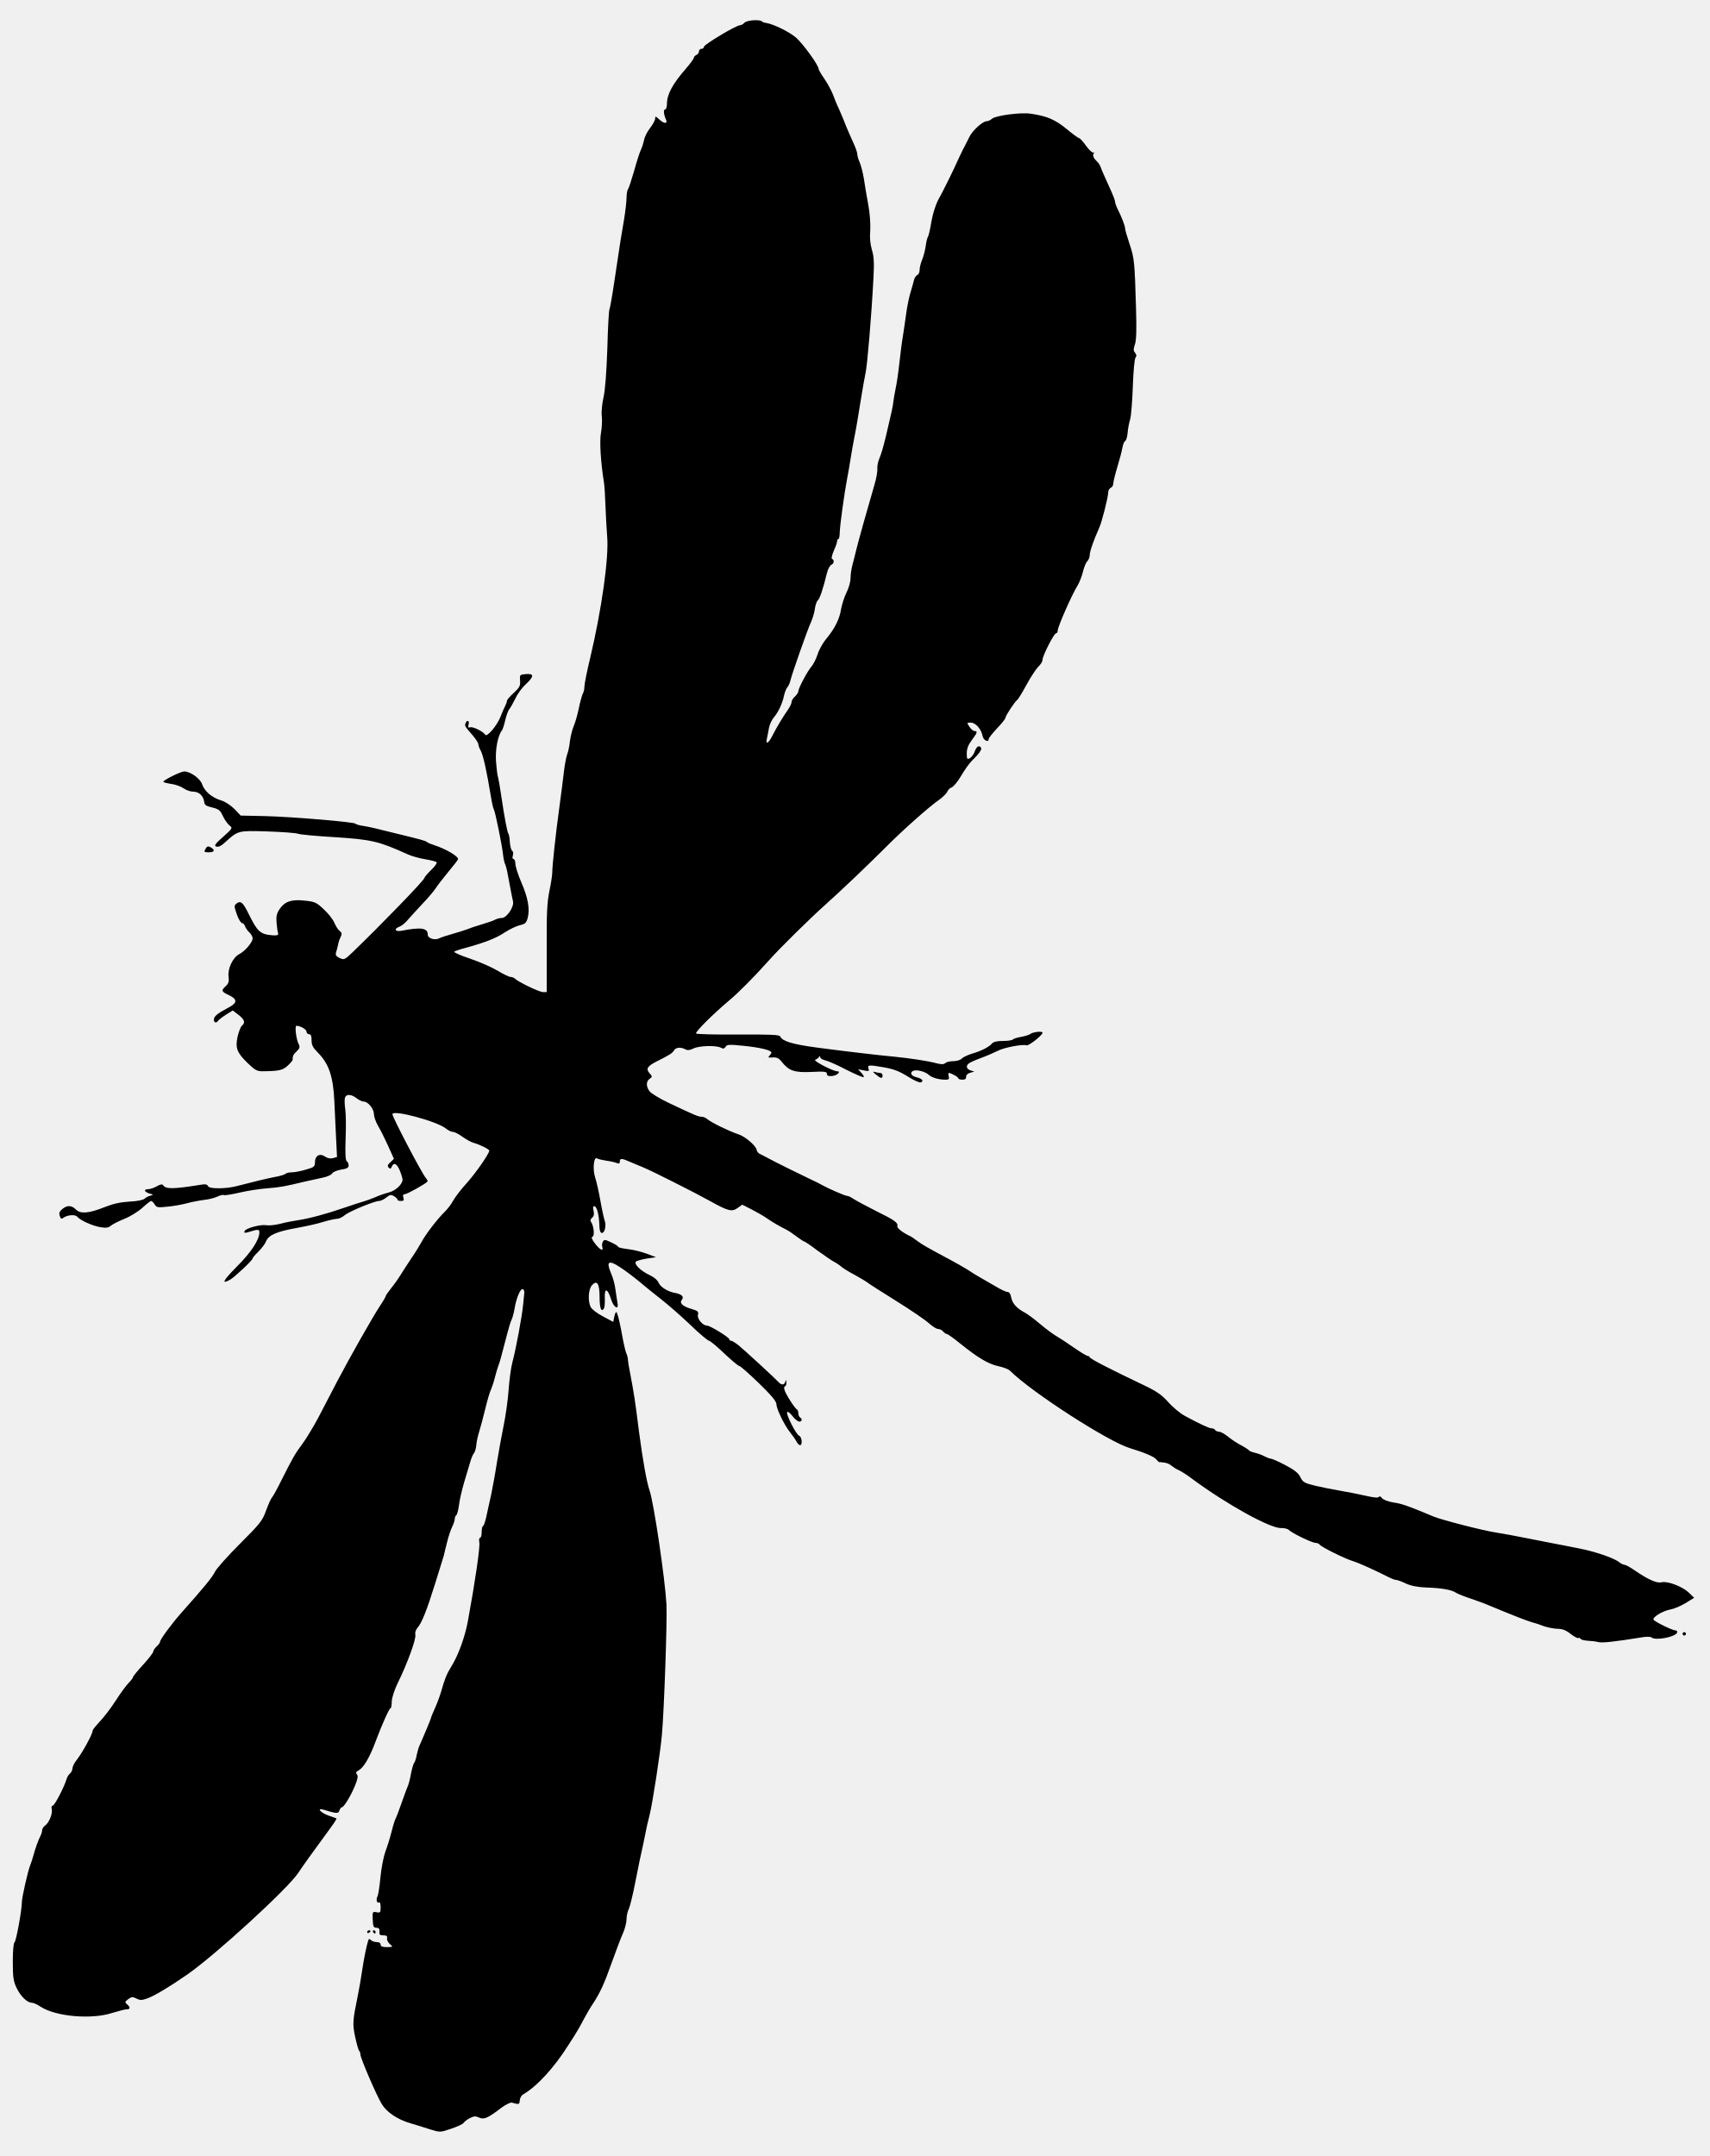
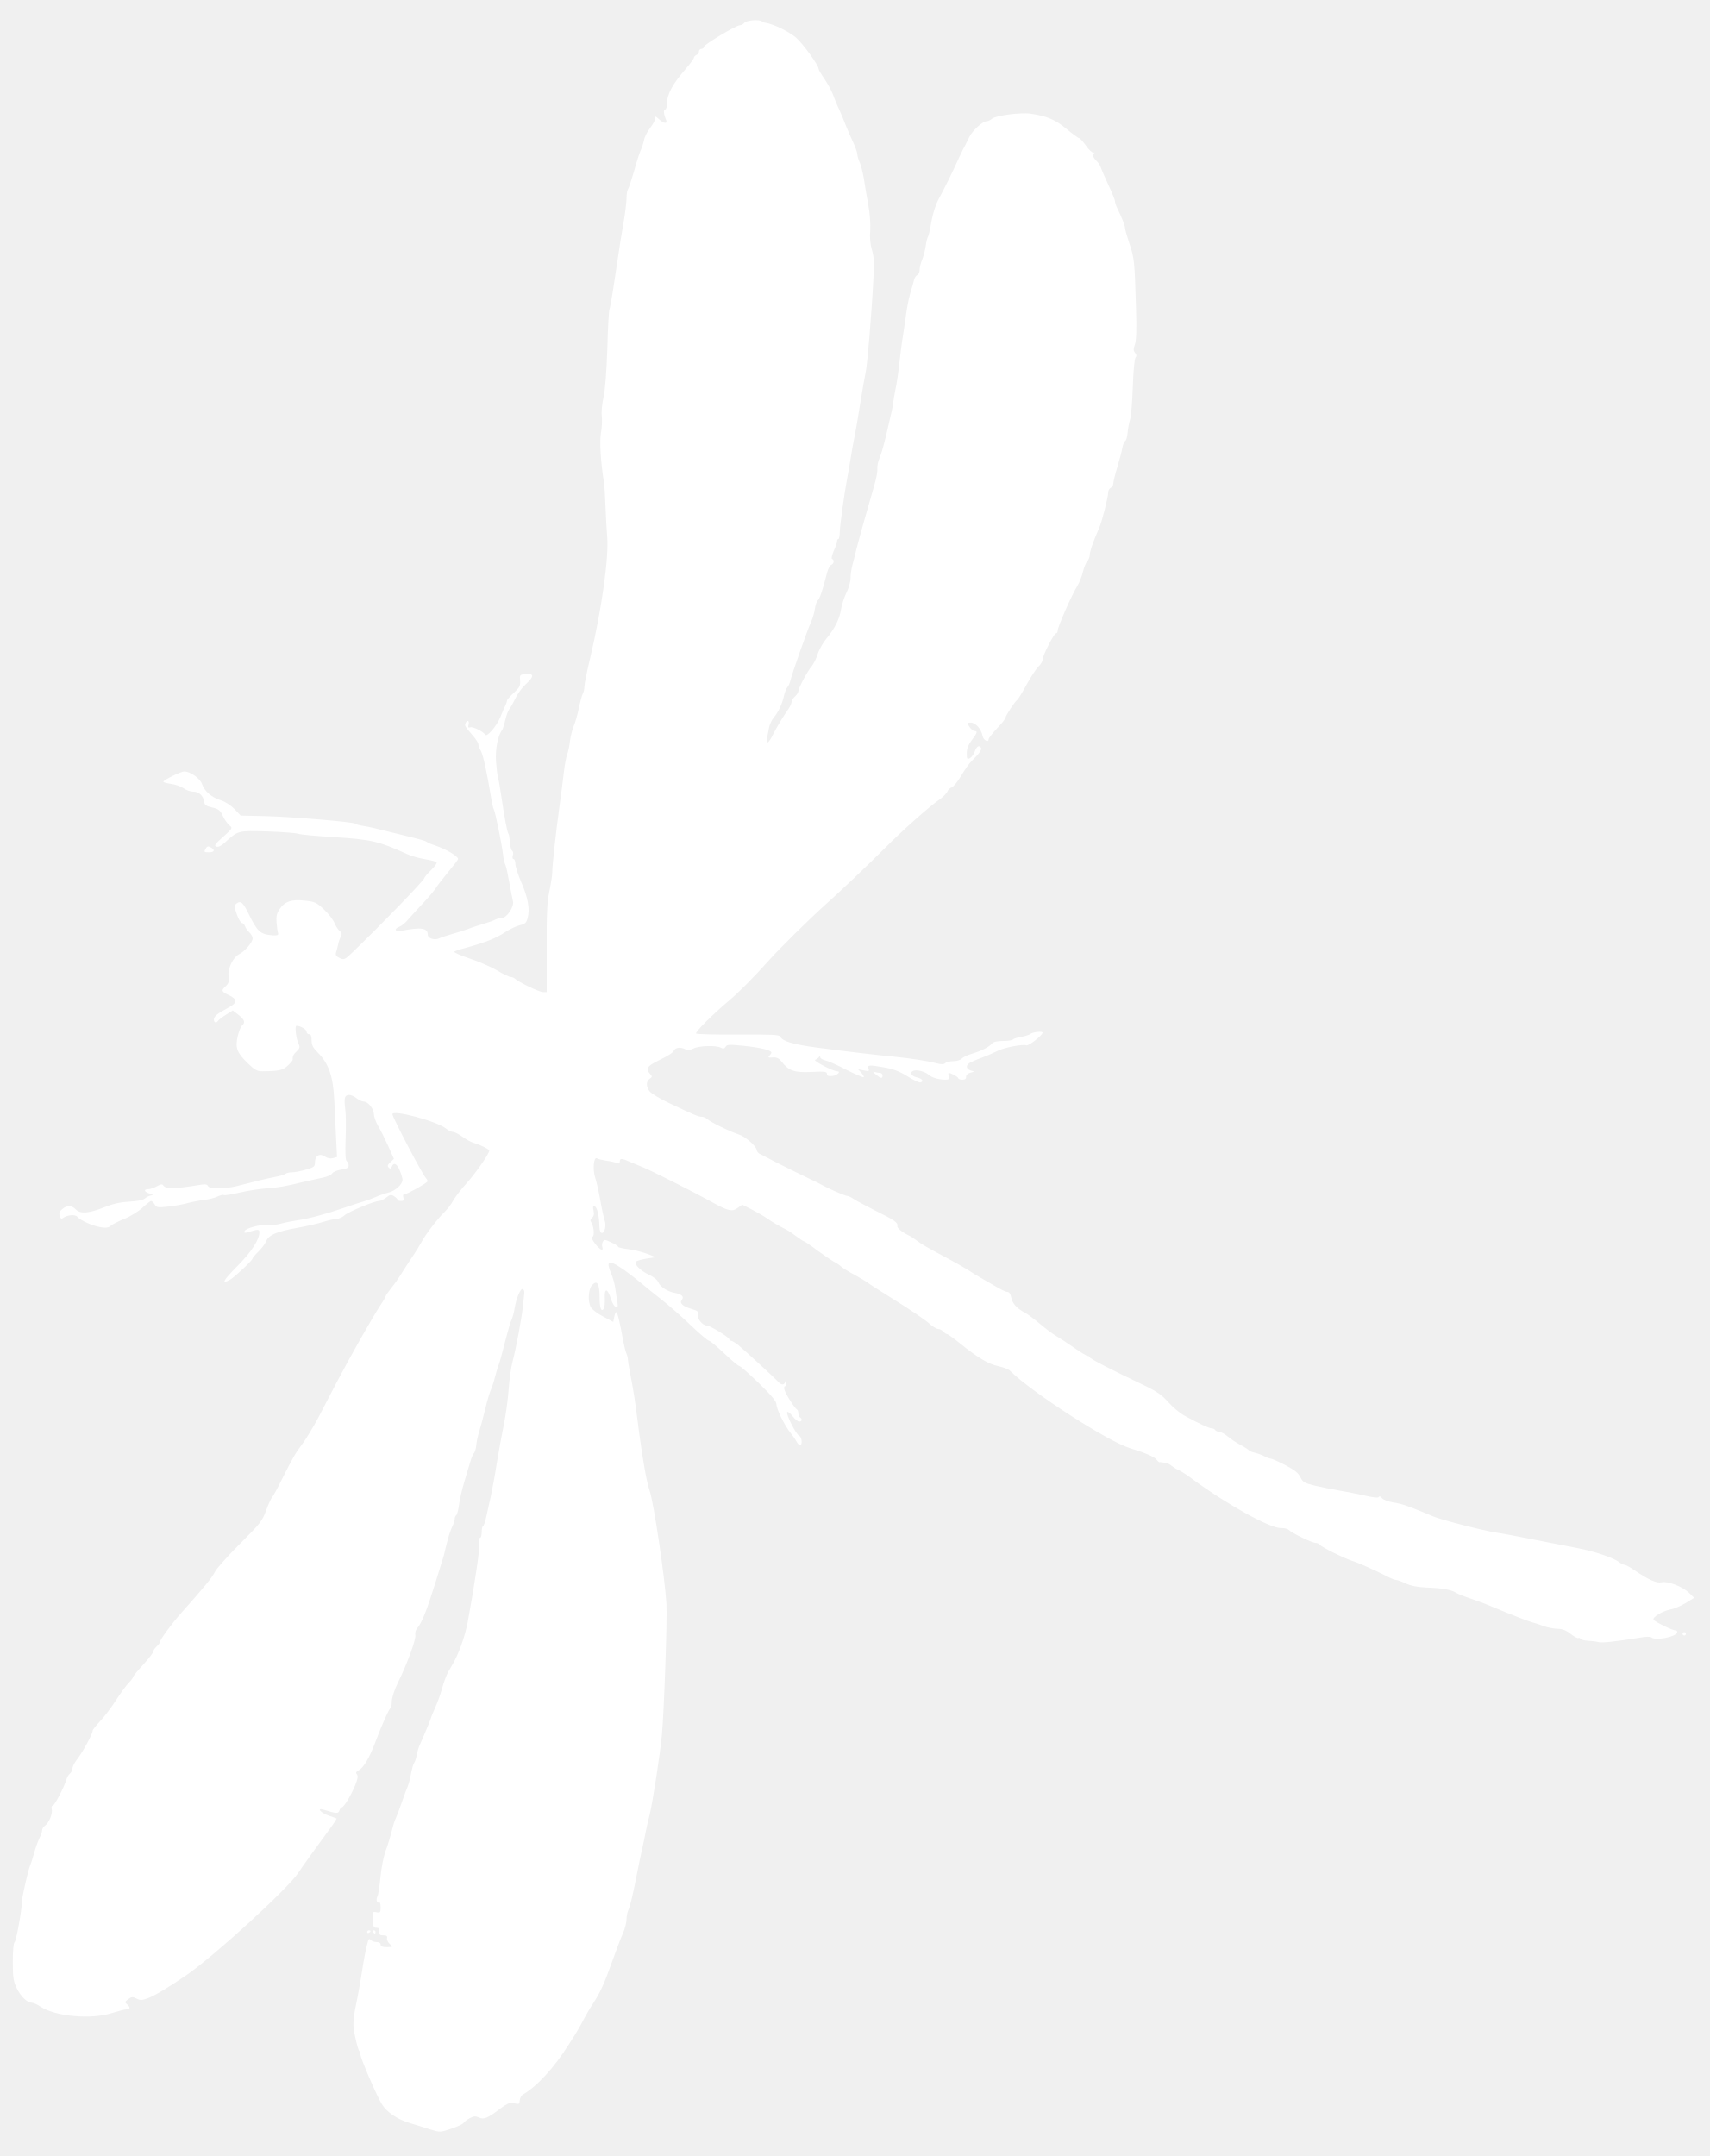
<svg xmlns="http://www.w3.org/2000/svg" version="1.0" width="1015pt" height="1280pt" viewBox="0 0 1015 1280" preserveAspectRatio="xMidYMid meet">
-   <g transform="translate(0,1280) scale(0.1,-0.1)" fill="#000000" stroke="none">
+   <g transform="translate(0,1280) scale(0.1,-0.1)" fill="white" stroke="none">
    <path d="M4420 12665 c-7 -8 -19 -15 -27 -15 -22 0 -212 -114 -213 -127 0 -7 -7 -13 -15 -13 -8 0 -15 -7 -15 -15 0 -9 -7 -18 -15 -21 -8 -4 -15 -11 -15 -16 0 -6 -21 -35 -47 -65 -80 -92 -113 -153 -113 -209 0 -19 -5 -34 -11 -34 -11 0 -9 -28 6 -62 10 -25 -13 -23 -42 4 -21 19 -23 20 -23 4 0 -10 -14 -35 -30 -56 -17 -21 -33 -53 -36 -72 -4 -18 -12 -44 -19 -58 -7 -14 -25 -70 -40 -125 -16 -55 -32 -104 -37 -110 -4 -5 -8 -27 -8 -50 0 -22 -7 -80 -15 -130 -16 -92 -20 -114 -58 -370 -12 -82 -25 -154 -28 -160 -4 -5 -10 -111 -13 -235 -5 -142 -13 -249 -23 -290 -8 -36 -13 -85 -10 -110 3 -25 1 -70 -5 -101 -9 -51 -1 -175 18 -294 3 -16 7 -79 9 -140 2 -60 7 -141 10 -180 11 -122 -32 -431 -101 -722 -19 -78 -34 -154 -34 -168 0 -14 -4 -34 -10 -44 -5 -10 -16 -50 -24 -89 -8 -39 -22 -86 -30 -104 -8 -18 -18 -58 -22 -88 -3 -30 -11 -66 -17 -80 -5 -14 -13 -56 -18 -95 -4 -38 -17 -137 -28 -219 -22 -160 -42 -345 -42 -386 0 -14 -7 -63 -17 -110 -14 -68 -17 -137 -16 -342 l0 -258 -22 0 c-22 0 -149 61 -168 81 -6 5 -17 9 -25 9 -8 0 -44 17 -80 39 -36 21 -110 53 -164 71 -54 18 -94 36 -90 40 4 4 37 15 73 24 111 31 176 56 228 91 28 18 67 37 88 42 32 7 39 14 47 43 14 53 2 121 -38 212 -19 45 -35 94 -35 110 0 15 -5 28 -11 28 -6 0 -8 9 -4 21 4 12 2 24 -4 28 -6 4 -12 27 -14 52 -1 24 -5 46 -8 49 -7 6 -24 97 -43 226 -7 49 -16 99 -19 110 -4 10 -9 53 -12 94 -5 71 11 154 36 185 4 6 13 33 19 60 6 27 17 56 24 65 7 8 23 37 36 63 12 27 40 65 61 84 51 47 51 65 2 61 -37 -3 -38 -4 -35 -39 2 -31 -3 -41 -38 -73 -22 -20 -40 -41 -40 -46 0 -6 -4 -18 -9 -28 -5 -9 -19 -40 -30 -69 -22 -54 -80 -121 -90 -105 -12 19 -74 50 -89 44 -12 -4 -14 0 -10 16 7 24 -9 31 -18 8 -6 -16 -4 -18 46 -76 16 -19 30 -41 30 -48 0 -8 7 -26 15 -40 14 -26 36 -126 59 -267 6 -38 14 -75 18 -80 8 -12 49 -213 55 -270 2 -22 8 -49 14 -60 5 -11 15 -58 23 -105 9 -47 18 -97 22 -112 7 -32 -37 -98 -67 -98 -11 0 -27 -4 -37 -9 -9 -6 -42 -17 -72 -26 -30 -9 -71 -22 -90 -30 -19 -7 -62 -21 -95 -30 -33 -9 -68 -21 -78 -26 -25 -13 -67 0 -67 21 0 41 -39 47 -157 24 -39 -7 -46 12 -10 25 13 5 36 24 51 43 16 18 54 60 85 93 32 33 66 74 77 90 10 17 45 61 76 99 32 38 58 72 58 76 0 17 -74 60 -135 80 -22 7 -45 16 -50 21 -11 8 -28 13 -180 50 -132 33 -158 39 -200 46 -22 3 -42 9 -45 13 -8 10 -376 41 -538 45 l-143 3 -37 39 c-22 22 -55 44 -79 51 -54 16 -99 54 -113 96 -11 34 -70 76 -106 76 -20 0 -124 -51 -124 -61 0 -4 21 -9 46 -13 25 -3 58 -15 74 -26 15 -11 41 -20 57 -20 34 0 60 -24 65 -59 2 -20 12 -27 48 -35 38 -9 48 -17 63 -50 10 -22 28 -47 39 -56 20 -16 20 -17 -37 -68 -48 -42 -55 -53 -41 -58 12 -4 28 3 49 22 81 74 78 73 253 68 88 -3 170 -9 184 -14 14 -5 111 -14 215 -20 219 -14 264 -24 433 -101 24 -11 72 -25 106 -30 33 -6 64 -13 68 -18 5 -4 -10 -25 -32 -46 -22 -21 -40 -43 -40 -47 0 -13 -251 -272 -425 -440 -48 -46 -52 -48 -78 -36 -21 10 -26 18 -22 33 4 11 9 31 12 45 2 14 9 35 16 48 8 18 7 25 -6 35 -9 6 -23 28 -31 47 -8 20 -36 56 -63 81 -44 42 -55 46 -113 52 -79 9 -119 -5 -149 -49 -18 -26 -22 -43 -19 -81 2 -26 6 -55 9 -63 3 -12 -4 -14 -31 -13 -75 6 -91 20 -145 130 -32 65 -46 77 -69 60 -17 -13 -17 -16 0 -65 10 -29 24 -52 31 -52 6 0 14 -8 18 -19 3 -10 14 -26 25 -36 11 -10 20 -26 20 -36 0 -23 -45 -76 -80 -94 -38 -20 -69 -86 -63 -133 4 -29 0 -41 -16 -56 -29 -26 -27 -33 16 -53 55 -26 54 -47 -4 -77 -64 -34 -83 -50 -83 -70 0 -18 15 -22 25 -6 4 6 25 22 47 36 l40 25 34 -26 c36 -28 42 -46 21 -64 -8 -6 -19 -35 -26 -64 -15 -69 -5 -96 60 -159 42 -41 56 -48 87 -48 100 1 121 6 151 34 17 16 30 32 29 35 -2 19 4 32 24 50 18 17 20 25 11 43 -15 30 -24 108 -13 108 23 0 60 -21 60 -35 0 -8 7 -15 15 -15 11 0 15 -11 15 -36 0 -29 8 -44 38 -74 64 -65 90 -139 97 -285 2 -49 7 -145 10 -212 l6 -122 -25 -7 c-15 -4 -33 0 -47 10 -30 21 -59 5 -59 -34 0 -26 -5 -30 -54 -44 -30 -9 -67 -16 -83 -16 -16 0 -33 -4 -38 -9 -6 -5 -35 -14 -65 -19 -50 -10 -114 -25 -225 -54 -67 -17 -163 -17 -170 0 -4 10 -15 13 -38 9 -168 -27 -213 -28 -229 -3 -5 7 -16 5 -37 -7 -16 -9 -39 -17 -50 -17 -30 0 -26 -16 7 -26 23 -6 24 -8 7 -12 -11 -2 -27 -10 -36 -18 -10 -9 -46 -16 -92 -18 -52 -3 -97 -13 -144 -32 -95 -38 -145 -42 -172 -15 -26 26 -52 27 -81 3 -17 -14 -21 -24 -15 -41 4 -15 10 -19 18 -13 24 19 73 24 86 8 19 -22 90 -54 139 -62 31 -5 47 -3 60 9 9 8 46 27 81 41 35 14 83 44 107 66 24 22 47 40 51 40 5 0 14 -9 21 -20 11 -19 19 -20 75 -14 34 3 85 12 112 19 28 8 75 17 105 21 30 3 68 13 83 21 15 7 32 11 36 8 5 -3 48 4 95 15 47 11 120 22 161 25 77 6 105 11 225 40 36 8 85 19 109 24 24 5 48 16 53 24 4 9 29 19 53 23 34 5 45 11 45 25 0 10 -5 21 -11 25 -8 5 -10 45 -7 133 3 70 2 149 -2 175 -4 27 -5 57 -2 68 6 24 37 23 69 -2 14 -11 33 -20 43 -20 25 0 60 -43 60 -74 0 -15 11 -46 24 -69 14 -23 41 -77 60 -119 l35 -78 -21 -20 c-17 -15 -19 -23 -10 -32 9 -9 13 -7 18 5 11 29 31 19 48 -23 9 -22 16 -46 16 -54 0 -27 -42 -66 -83 -76 -23 -6 -58 -18 -77 -27 -19 -8 -48 -19 -65 -24 -16 -4 -70 -22 -120 -39 -107 -37 -211 -65 -280 -75 -27 -4 -74 -13 -103 -21 -29 -7 -65 -11 -80 -8 -35 6 -124 -18 -130 -35 -4 -11 1 -12 19 -7 61 19 69 19 69 0 0 -45 -49 -119 -134 -204 -82 -83 -95 -108 -39 -77 26 15 133 115 133 126 0 4 15 22 34 40 19 19 40 46 46 62 16 37 61 57 183 79 56 10 127 26 157 36 30 9 66 17 80 18 13 0 34 10 46 21 23 21 177 85 205 85 9 0 28 9 42 20 22 18 29 19 47 8 11 -7 20 -16 20 -20 0 -5 9 -8 21 -8 16 0 19 4 14 20 -4 14 -2 20 8 20 13 0 120 59 135 75 3 2 -2 13 -10 22 -23 26 -198 360 -198 378 0 29 262 -41 318 -85 13 -11 32 -20 41 -20 10 0 35 -13 57 -29 22 -16 53 -33 69 -37 31 -8 90 -37 90 -45 0 -18 -80 -133 -133 -192 -35 -38 -71 -86 -82 -106 -10 -20 -33 -49 -50 -66 -39 -37 -113 -133 -135 -175 -9 -17 -37 -63 -63 -101 -26 -39 -56 -85 -66 -102 -11 -18 -34 -51 -53 -74 -18 -23 -33 -44 -33 -48 0 -4 -15 -30 -34 -58 -45 -69 -178 -303 -256 -452 -34 -66 -85 -163 -112 -215 -28 -52 -69 -120 -91 -150 -44 -58 -59 -85 -127 -220 -23 -47 -48 -92 -55 -100 -7 -8 -23 -44 -36 -80 -21 -59 -36 -77 -155 -196 -72 -72 -139 -147 -148 -166 -16 -33 -62 -89 -199 -243 -57 -64 -127 -159 -127 -173 0 -5 -9 -17 -20 -27 -11 -10 -20 -24 -20 -30 0 -7 -27 -42 -60 -78 -33 -36 -60 -69 -60 -73 0 -5 -11 -20 -25 -34 -14 -14 -49 -61 -77 -105 -28 -44 -71 -100 -95 -125 -23 -25 -43 -49 -43 -55 0 -20 -63 -135 -98 -178 -12 -16 -22 -37 -22 -47 0 -9 -7 -23 -15 -30 -8 -6 -17 -22 -20 -33 -14 -47 -71 -157 -82 -157 -6 0 -9 -9 -6 -20 7 -25 -15 -81 -39 -98 -10 -7 -18 -20 -18 -28 0 -8 -4 -22 -9 -32 -15 -30 -28 -66 -41 -112 -7 -25 -16 -54 -21 -65 -13 -31 -49 -190 -49 -216 0 -48 -34 -234 -44 -241 -6 -4 -10 -51 -10 -116 0 -92 4 -116 23 -155 24 -50 63 -87 90 -87 9 0 32 -10 51 -23 89 -59 302 -78 425 -38 39 12 78 22 88 22 21 0 22 12 1 30 -14 11 -13 15 7 30 20 15 27 15 49 4 21 -11 32 -11 63 0 39 13 130 67 234 139 165 113 602 513 664 607 21 33 94 134 195 272 20 27 34 50 32 51 -2 1 -23 9 -47 17 -47 16 -74 48 -30 35 78 -24 88 -24 94 -5 4 11 10 19 14 19 13 0 54 69 79 129 16 39 19 57 11 67 -8 9 -5 15 11 24 29 16 64 74 100 171 40 106 82 199 90 199 3 0 6 17 6 39 1 22 16 70 37 112 56 114 109 260 103 283 -3 12 2 29 12 41 26 29 55 101 107 268 26 82 48 156 51 165 2 9 10 45 19 78 8 34 22 74 30 90 8 16 15 37 15 46 0 9 4 19 9 22 5 4 12 30 16 59 3 28 17 90 31 137 14 47 30 102 37 124 6 21 16 44 22 50 5 6 11 27 13 46 1 19 9 55 17 80 8 25 24 86 36 135 12 50 27 101 34 115 6 14 18 48 24 75 7 28 17 59 21 70 8 20 13 39 50 181 10 39 22 80 28 90 5 11 13 39 17 64 10 62 35 122 49 117 6 -2 10 -13 9 -23 -1 -10 -4 -41 -7 -69 -6 -68 -43 -266 -63 -340 -9 -33 -19 -107 -23 -165 -4 -58 -17 -152 -29 -210 -12 -58 -30 -159 -41 -225 -10 -66 -26 -151 -34 -190 -9 -38 -21 -96 -28 -127 -7 -32 -16 -58 -20 -58 -4 0 -8 -16 -8 -35 0 -19 -4 -35 -10 -35 -5 0 -7 -12 -4 -27 5 -29 -25 -234 -69 -473 -17 -89 -56 -197 -95 -260 -30 -48 -42 -79 -62 -150 -7 -25 -23 -69 -36 -98 -13 -29 -24 -55 -24 -58 0 -5 -38 -97 -70 -169 -5 -11 -12 -36 -16 -55 -3 -19 -10 -40 -15 -46 -5 -6 -13 -35 -19 -65 -5 -30 -14 -63 -19 -74 -5 -11 -22 -56 -37 -100 -15 -44 -31 -84 -34 -90 -4 -5 -15 -39 -24 -75 -9 -36 -25 -90 -37 -120 -11 -30 -25 -99 -30 -154 -5 -54 -13 -106 -18 -115 -10 -19 -3 -44 10 -35 5 3 9 -10 9 -29 0 -31 -2 -34 -24 -30 -24 5 -25 3 -23 -43 2 -42 5 -49 22 -49 15 0 19 -6 18 -22 -2 -19 2 -23 23 -23 19 0 25 -4 22 -17 -2 -10 6 -26 17 -35 20 -17 19 -17 -17 -18 -27 0 -38 4 -38 15 0 9 -9 15 -23 15 -13 0 -28 5 -35 12 -9 9 -12 8 -16 -3 -12 -40 -26 -112 -36 -179 -6 -41 -17 -106 -25 -145 -31 -151 -33 -171 -16 -249 9 -41 19 -78 24 -82 4 -4 7 -14 7 -22 0 -21 98 -248 127 -294 29 -48 93 -91 168 -113 33 -10 87 -26 119 -37 59 -18 60 -18 125 4 36 12 70 28 74 35 4 7 21 20 37 28 23 12 34 13 55 3 29 -13 52 -3 134 60 25 18 52 31 60 29 43 -12 45 -12 47 13 1 13 9 29 19 35 82 47 186 160 270 294 6 9 22 34 36 56 14 22 39 65 54 95 16 30 41 73 56 95 42 64 67 118 113 248 24 67 53 144 65 170 12 27 21 64 21 83 0 19 6 47 14 62 7 15 25 90 40 167 15 77 31 156 36 175 4 19 14 62 20 95 6 33 18 87 27 120 18 73 62 358 73 475 13 142 32 681 27 776 -8 147 -75 603 -100 674 -18 54 -39 171 -63 350 -25 198 -28 216 -54 355 -7 33 -12 67 -12 75 0 8 -4 24 -9 35 -5 11 -13 45 -19 75 -19 107 -34 170 -41 170 -4 0 -9 -13 -12 -29 l-6 -29 -60 32 c-33 17 -66 42 -73 55 -19 35 -15 107 7 131 30 33 45 9 45 -71 0 -65 10 -93 26 -67 4 6 6 34 5 61 -3 63 16 60 37 -6 16 -52 48 -68 38 -20 -3 16 -8 51 -12 78 -3 28 -15 72 -27 98 -29 69 -13 78 54 34 30 -19 81 -58 114 -85 33 -28 92 -76 131 -106 38 -30 116 -97 171 -150 55 -53 106 -96 113 -96 6 0 47 -34 90 -75 43 -41 84 -75 90 -75 6 0 58 -46 116 -102 74 -72 104 -108 104 -125 0 -28 49 -128 83 -169 13 -16 29 -39 36 -52 6 -12 16 -22 21 -22 16 0 11 50 -5 56 -19 8 -81 131 -71 141 4 4 18 -7 32 -25 14 -18 32 -32 40 -32 16 0 19 16 4 25 -5 3 -10 15 -10 25 0 10 -4 20 -8 22 -12 5 -68 92 -74 116 -4 12 -2 22 3 22 5 0 8 10 8 23 -1 16 -2 18 -6 5 -6 -23 -24 -23 -44 0 -20 22 -194 182 -235 216 -18 14 -37 26 -43 26 -6 0 -11 4 -11 9 0 11 -114 81 -132 81 -26 0 -60 41 -54 64 5 19 -1 24 -39 35 -53 16 -73 35 -56 55 14 17 -2 33 -41 40 -43 7 -88 36 -98 61 -6 15 -27 33 -53 45 -54 25 -95 66 -81 80 5 5 34 13 64 18 l55 8 -55 21 c-30 11 -81 24 -112 27 -32 4 -58 10 -58 14 0 4 -18 16 -41 26 -35 17 -42 18 -49 5 -5 -7 -7 -22 -4 -31 9 -30 -13 -20 -43 19 -19 25 -24 38 -15 41 14 4 7 67 -9 88 -6 7 -3 16 6 24 11 9 14 22 9 43 -5 22 -3 28 7 25 15 -5 27 -59 28 -120 1 -25 6 -38 15 -38 17 0 27 46 16 74 -4 12 -16 64 -25 116 -9 52 -23 114 -31 138 -16 48 -9 126 10 115 6 -4 31 -10 56 -14 25 -3 53 -10 63 -14 12 -5 17 -3 17 9 0 21 12 20 63 -3 23 -10 58 -24 77 -32 49 -20 311 -152 395 -199 107 -60 131 -66 164 -42 l28 20 59 -30 c32 -17 73 -40 89 -52 30 -21 69 -44 115 -67 14 -7 41 -26 61 -41 20 -15 40 -28 43 -28 4 0 40 -24 79 -54 40 -29 84 -59 97 -66 14 -7 34 -20 45 -30 11 -10 47 -32 80 -49 32 -18 66 -38 75 -45 8 -7 85 -56 170 -109 85 -53 172 -112 194 -132 21 -19 46 -35 56 -35 10 0 23 -7 30 -15 7 -8 17 -15 22 -15 5 0 42 -26 81 -58 103 -83 165 -120 225 -133 29 -6 61 -18 70 -28 129 -128 584 -421 712 -459 81 -24 145 -51 156 -67 7 -9 15 -16 18 -16 3 1 7 1 9 0 1 0 12 -2 24 -3 13 -2 31 -10 40 -19 10 -8 29 -20 43 -26 14 -6 50 -29 80 -52 206 -152 462 -293 526 -291 18 1 39 -4 46 -11 20 -20 139 -77 159 -77 10 0 21 -5 24 -10 9 -14 150 -84 200 -99 35 -11 133 -55 217 -98 14 -7 31 -13 38 -13 6 0 32 -9 57 -21 30 -14 71 -22 122 -24 91 -3 149 -13 176 -31 11 -7 49 -22 85 -34 36 -12 90 -32 120 -45 127 -53 217 -88 245 -96 17 -4 48 -14 70 -23 22 -8 59 -15 81 -16 30 0 51 -8 79 -30 20 -16 41 -27 46 -25 4 3 10 1 14 -5 3 -5 23 -10 43 -11 20 -1 48 -4 62 -8 22 -6 101 3 250 27 32 6 59 6 65 1 22 -21 144 2 153 29 2 7 -2 12 -9 12 -18 0 -123 51 -131 64 -9 14 53 52 101 61 20 3 59 20 88 37 l52 32 -32 31 c-38 36 -126 70 -162 61 -28 -7 -79 16 -158 70 -27 19 -55 34 -62 34 -7 0 -23 8 -36 19 -13 10 -55 28 -94 41 -71 23 -90 28 -225 54 -41 8 -136 26 -210 41 -74 15 -162 31 -195 36 -71 10 -325 75 -375 96 -19 8 -44 18 -55 23 -100 41 -134 53 -182 60 -32 5 -61 17 -68 26 -7 10 -14 13 -18 7 -4 -7 -33 -4 -84 8 -43 10 -112 23 -153 30 -41 7 -106 20 -144 29 -61 15 -71 21 -85 50 -12 25 -35 43 -90 72 -40 21 -79 38 -85 38 -6 0 -23 6 -38 14 -15 8 -40 17 -57 21 -17 4 -33 10 -36 15 -3 4 -24 18 -47 30 -23 12 -58 35 -77 51 -20 16 -43 29 -53 29 -9 0 -20 5 -23 10 -3 6 -13 10 -21 10 -14 0 -71 26 -159 74 -27 14 -71 51 -98 81 -38 43 -68 64 -145 101 -190 90 -322 158 -322 166 0 4 -6 8 -12 8 -7 0 -44 23 -83 50 -38 27 -86 58 -105 69 -19 11 -62 43 -95 71 -33 28 -73 58 -90 67 -48 25 -74 54 -81 90 -4 21 -12 33 -23 33 -9 0 -40 15 -70 33 -29 17 -70 41 -90 52 -20 11 -54 32 -76 47 -23 14 -68 40 -100 57 -146 78 -168 91 -198 113 -18 14 -39 28 -47 31 -40 19 -75 46 -72 57 5 21 -16 36 -126 90 -59 30 -119 62 -134 72 -14 10 -31 18 -38 18 -12 0 -111 43 -150 65 -14 8 -41 22 -60 30 -45 21 -226 110 -265 132 -16 9 -37 19 -45 23 -8 4 -17 15 -18 25 -5 24 -68 78 -106 90 -62 21 -161 70 -187 91 -8 8 -24 14 -33 14 -20 0 -41 9 -193 81 -55 26 -108 58 -117 71 -21 29 -20 58 1 73 17 12 17 14 -1 34 -23 26 -12 42 48 72 69 34 89 47 98 63 10 18 40 21 68 6 13 -7 26 -5 47 5 32 17 135 20 163 5 14 -8 21 -6 28 5 7 14 21 15 108 6 98 -10 164 -26 164 -40 0 -4 -6 -13 -12 -19 -10 -10 -6 -12 19 -10 24 2 37 -4 53 -24 43 -55 76 -67 178 -62 79 4 92 2 92 -12 0 -11 8 -14 32 -12 29 3 54 28 28 28 -24 0 -145 63 -130 68 8 3 18 10 22 16 6 8 8 8 8 -1 0 -6 13 -14 29 -18 16 -3 73 -28 126 -56 54 -27 100 -47 103 -44 3 3 -3 14 -14 26 l-19 21 34 -7 c29 -6 33 -5 28 9 -9 24 2 25 87 10 60 -10 94 -23 144 -54 36 -23 71 -39 79 -36 21 8 7 23 -27 31 -31 7 -40 29 -17 38 21 8 70 -5 90 -23 19 -18 60 -30 102 -30 18 0 22 4 18 20 -3 11 -3 20 0 20 14 0 57 -24 57 -32 0 -4 11 -8 24 -8 16 0 23 5 22 17 0 10 9 20 24 24 l25 7 -22 7 c-25 8 -30 27 -10 42 6 5 39 20 72 32 33 12 76 31 96 41 39 21 151 42 174 34 12 -5 95 60 95 75 0 11 -59 4 -73 -8 -7 -5 -32 -13 -55 -17 -23 -4 -45 -11 -48 -15 -3 -5 -29 -9 -58 -9 -36 0 -58 -5 -67 -16 -17 -20 -61 -43 -119 -60 -26 -8 -53 -21 -60 -29 -7 -8 -29 -15 -49 -15 -20 0 -42 -5 -48 -11 -9 -9 -23 -9 -55 -1 -46 13 -162 30 -243 38 -91 8 -318 35 -467 55 -143 19 -204 38 -215 65 -4 11 -52 13 -249 12 -134 -1 -247 2 -251 6 -8 8 102 117 196 196 54 45 146 137 237 239 64 72 241 246 328 324 104 93 259 241 361 343 99 100 259 243 324 288 22 16 43 38 46 47 4 10 15 21 25 24 11 4 36 34 56 68 20 34 48 74 62 88 43 41 63 69 57 79 -11 18 -26 10 -37 -20 -5 -17 -19 -35 -29 -41 -17 -9 -19 -6 -19 29 0 27 9 50 30 78 33 44 36 54 16 54 -7 0 -21 11 -30 25 -16 24 -16 25 7 25 29 0 63 -37 71 -80 5 -25 36 -41 36 -18 0 6 23 35 50 64 28 29 50 57 50 63 0 12 57 98 70 106 5 3 30 44 55 90 25 46 57 94 70 107 14 13 25 31 25 41 0 24 68 157 80 157 6 0 10 8 10 17 0 21 85 215 117 265 12 20 27 58 33 84 6 25 17 53 25 61 8 8 15 25 15 37 0 22 25 93 56 161 16 35 54 184 54 213 0 11 7 22 15 26 8 3 15 14 15 25 0 11 11 55 24 98 13 43 27 95 30 115 4 20 11 38 17 40 5 2 12 24 14 48 2 25 9 61 15 80 6 19 13 107 16 195 3 91 10 165 16 172 7 9 7 17 -3 29 -10 12 -10 22 -1 48 9 24 11 88 7 217 -8 275 -10 297 -39 382 -14 42 -26 84 -26 92 0 14 -20 66 -46 118 -8 16 -14 35 -14 43 0 7 -18 51 -39 96 -21 46 -42 93 -45 104 -4 12 -15 29 -26 39 -20 18 -26 40 -12 48 4 2 1 2 -6 1 -7 -2 -27 17 -44 41 -18 25 -36 45 -41 45 -5 0 -39 25 -75 55 -67 55 -116 76 -212 90 -60 9 -209 -11 -230 -30 -9 -8 -24 -15 -33 -15 -23 0 -85 -57 -102 -94 -8 -17 -19 -38 -23 -46 -5 -8 -21 -40 -35 -70 -38 -85 -95 -200 -126 -256 -16 -30 -33 -84 -41 -130 -7 -44 -16 -83 -20 -89 -4 -5 -11 -32 -14 -58 -4 -26 -14 -63 -22 -82 -8 -19 -14 -45 -14 -59 0 -13 -6 -26 -14 -29 -7 -3 -16 -16 -19 -29 -3 -13 -13 -48 -22 -78 -9 -30 -20 -86 -25 -125 -5 -38 -14 -97 -19 -130 -6 -33 -15 -105 -21 -160 -6 -55 -16 -125 -23 -155 -6 -30 -12 -65 -13 -76 -1 -20 -12 -69 -44 -204 -18 -73 -27 -103 -40 -135 -7 -16 -12 -42 -11 -58 2 -15 -6 -58 -17 -95 -40 -137 -94 -329 -107 -382 -7 -30 -18 -73 -24 -95 -6 -22 -11 -57 -11 -78 0 -21 -11 -59 -24 -85 -13 -26 -27 -70 -32 -97 -8 -58 -39 -119 -87 -176 -19 -22 -43 -64 -52 -92 -9 -29 -26 -61 -36 -73 -23 -25 -79 -130 -79 -148 0 -7 -9 -21 -20 -31 -11 -10 -20 -24 -20 -32 0 -8 -8 -26 -18 -41 -36 -52 -69 -107 -93 -154 -26 -53 -45 -63 -35 -20 3 15 9 43 12 62 4 19 16 46 28 60 26 30 51 82 61 130 4 19 13 42 20 50 7 8 15 26 18 40 9 39 102 304 122 346 9 20 20 55 23 78 3 23 11 46 17 51 12 9 31 66 55 163 6 24 18 46 26 49 16 6 19 30 4 35 -5 2 0 23 10 47 11 24 20 49 20 57 0 8 3 14 8 14 4 0 8 19 8 43 2 45 27 228 44 317 6 30 15 82 20 115 5 33 16 96 25 140 9 44 24 136 35 205 11 69 24 143 29 165 10 40 36 347 47 565 5 89 3 127 -9 166 -10 34 -14 74 -10 116 2 37 -2 102 -12 154 -9 49 -21 118 -26 154 -6 36 -17 79 -25 97 -8 17 -14 39 -14 49 0 9 -11 40 -24 68 -13 28 -32 71 -42 96 -9 25 -28 69 -41 99 -14 29 -31 71 -38 91 -8 21 -30 62 -49 90 -20 29 -36 56 -36 62 0 21 -92 148 -133 184 -40 35 -134 81 -179 88 -10 1 -21 5 -24 9 -14 13 -91 7 -104 -8z" />
    <path d="M1220 7760 c-10 -18 -8 -20 20 -20 34 0 39 14 10 30 -15 8 -21 6 -30 -10z" />
    <path d="M5200 6421 c30 -25 40 -26 40 -6 0 8 -6 15 -14 15 -8 0 -23 3 -33 6 -13 4 -11 0 7 -15z" />
    <path d="M9990 3100 c0 -5 5 -10 10 -10 6 0 10 5 10 10 0 6 -4 10 -10 10 -5 0 -10 -4 -10 -10z" />
    <path d="M2180 1329 c0 -5 5 -7 10 -4 6 3 10 8 10 11 0 2 -4 4 -10 4 -5 0 -10 -5 -10 -11z" />
    <path d="M2215 1330 c3 -5 8 -10 11 -10 2 0 4 5 4 10 0 6 -5 10 -11 10 -5 0 -7 -4 -4 -10z" />
  </g>
</svg>
